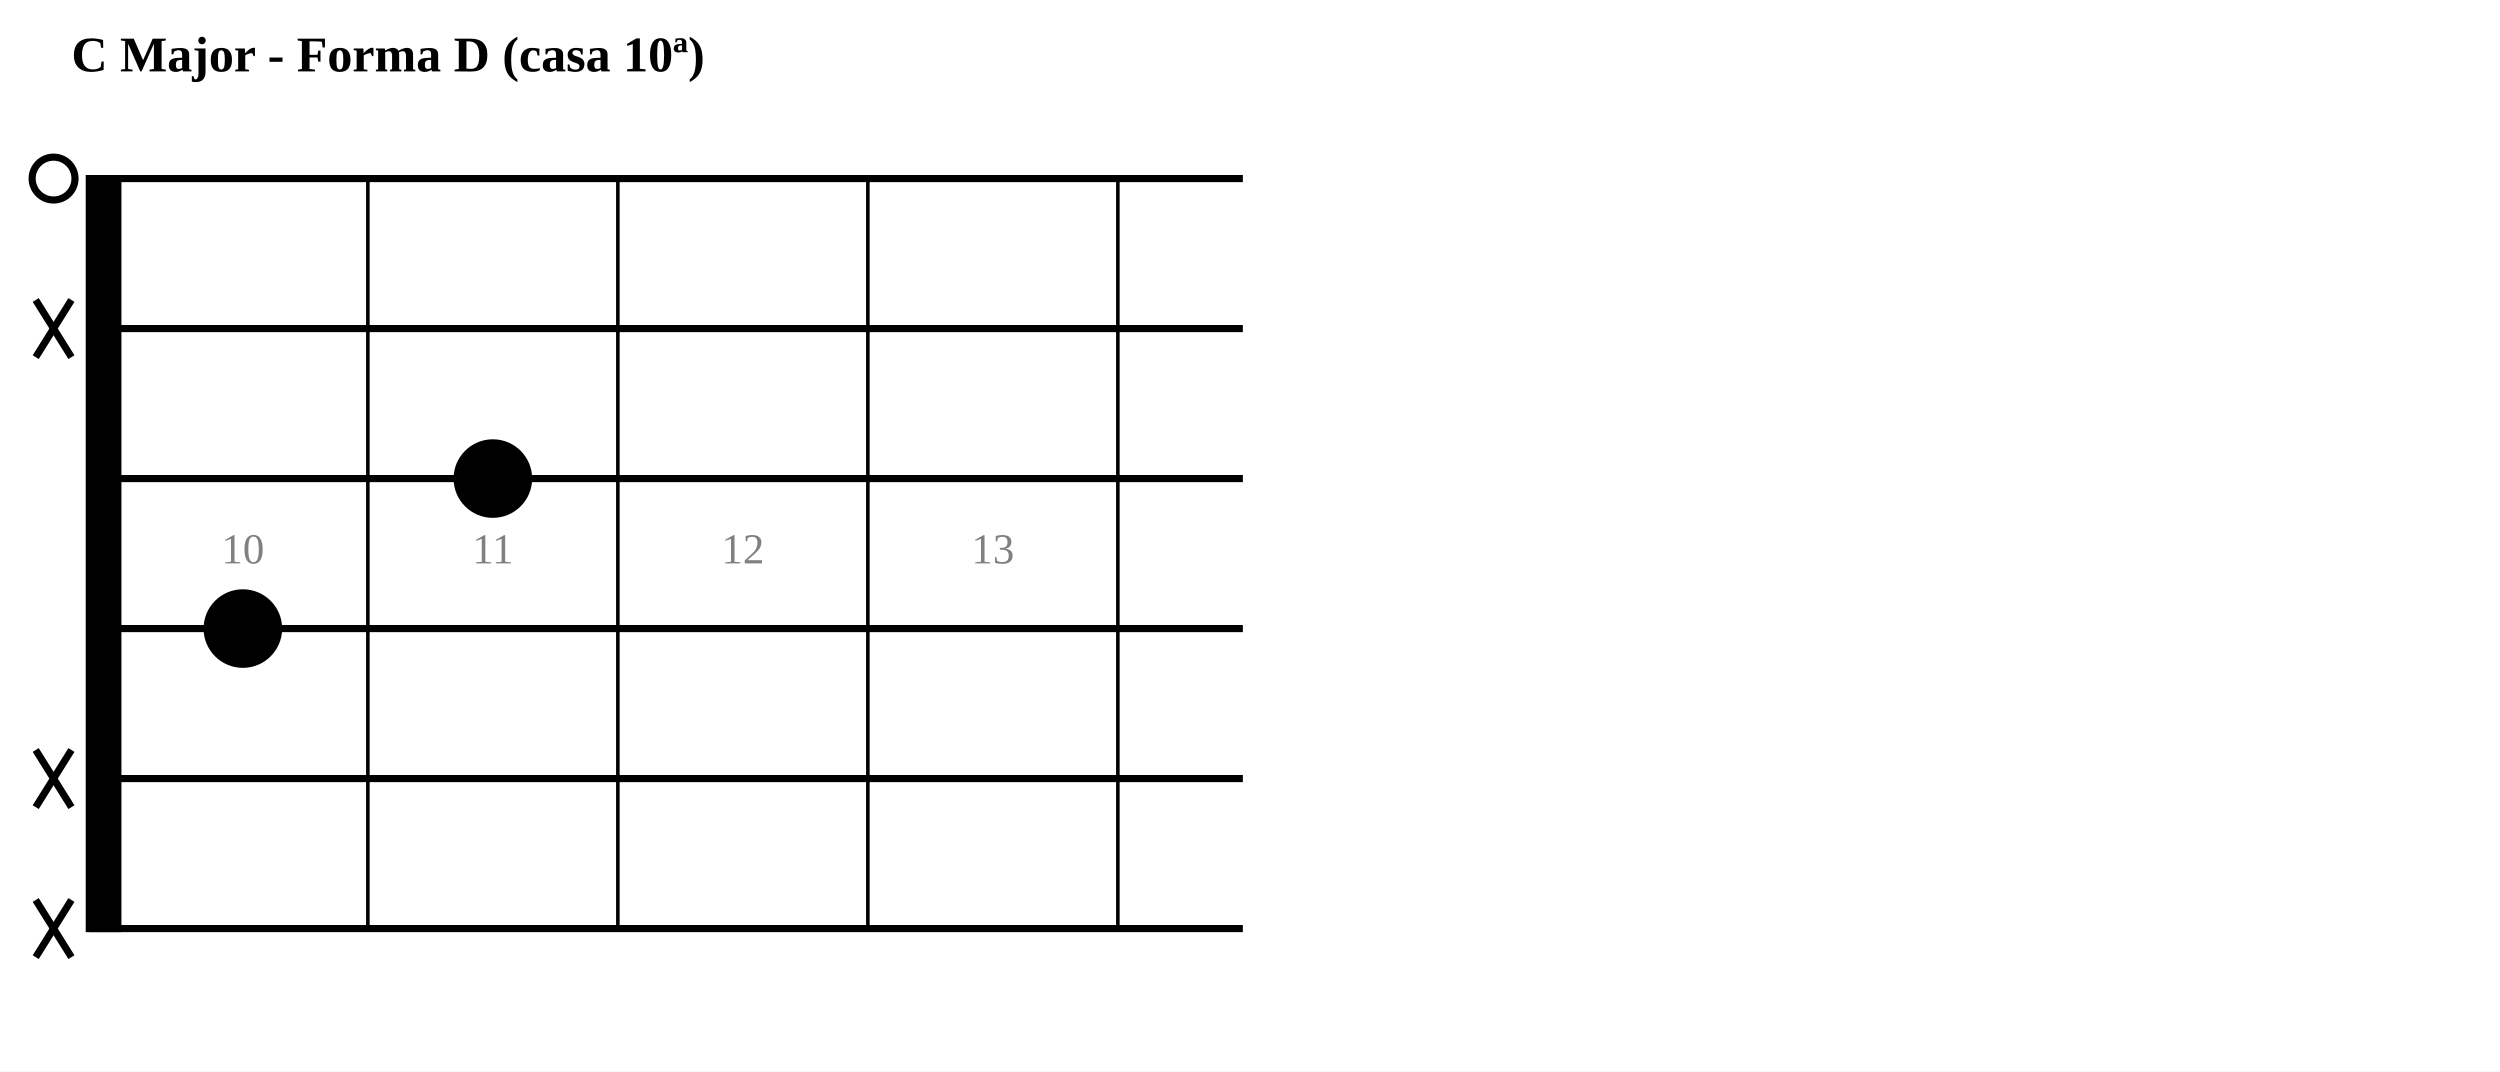
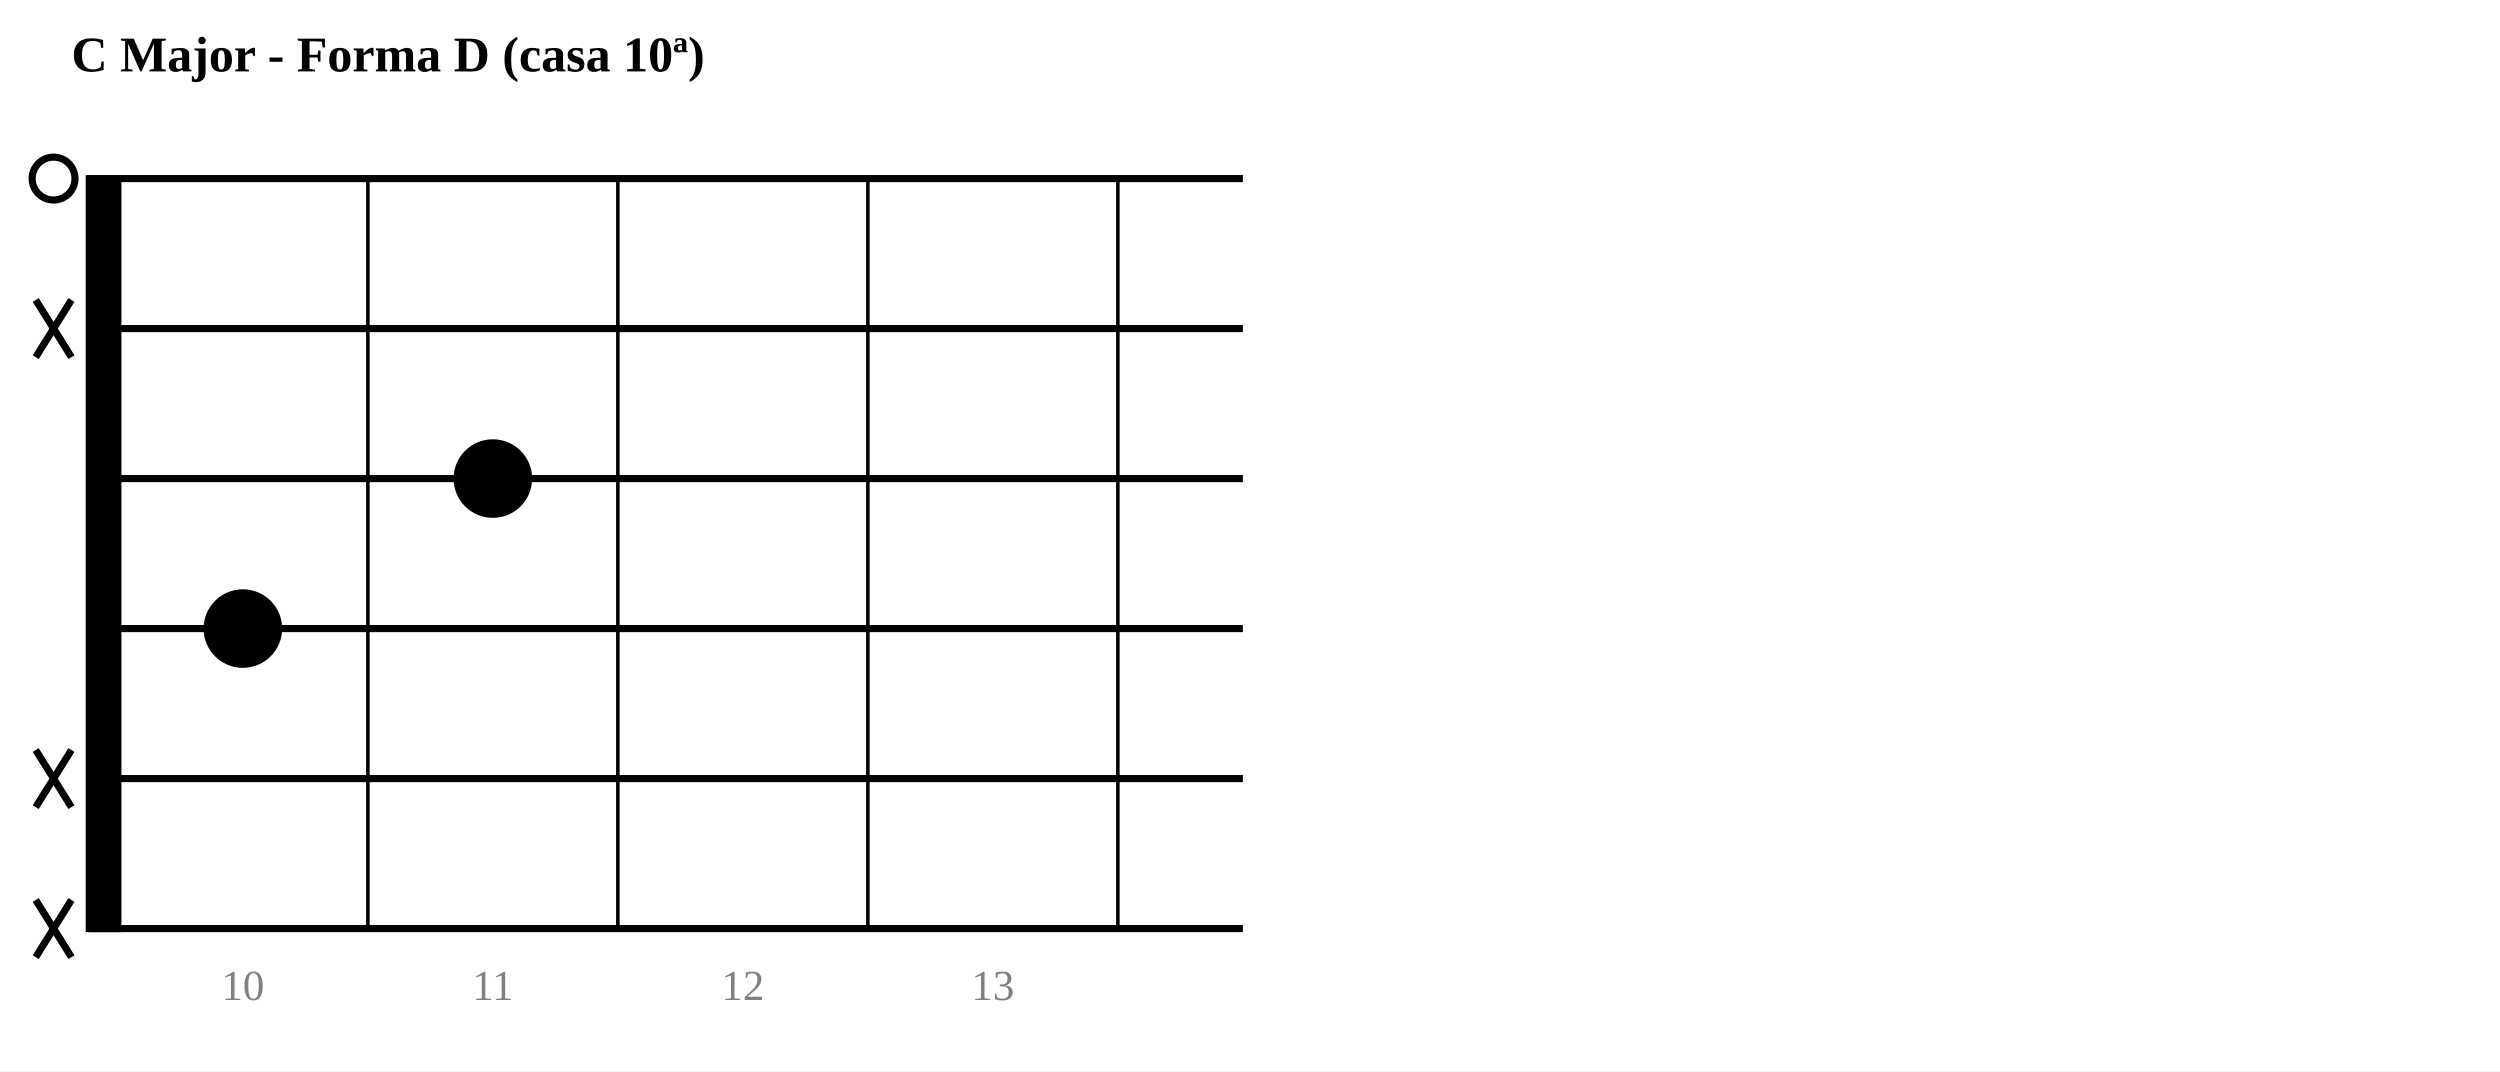
<svg xmlns="http://www.w3.org/2000/svg" width="700" height="300">
  <rect width="700" height="300" fill="white" />
  <text x="20" y="20" text-anchor="start" font-size="14" font-weight="bold">C Major - Forma D (casa 10ª)</text>
  <rect x="25" y="50" width="8" height="210.0" fill="black" stroke="black" stroke-width="2" />
  <line x1="25" y1="50.0" x2="348.0" y2="50.0" stroke="black" stroke-width="2" />
  <line x1="25" y1="92.0" x2="348.0" y2="92.0" stroke="black" stroke-width="2" />
  <line x1="25" y1="134.0" x2="348.0" y2="134.0" stroke="black" stroke-width="2" />
  <line x1="25" y1="176.0" x2="348.0" y2="176.0" stroke="black" stroke-width="2" />
  <line x1="25" y1="218.0" x2="348.0" y2="218.0" stroke="black" stroke-width="2" />
  <line x1="25" y1="260.0" x2="348.0" y2="260.0" stroke="black" stroke-width="2" />
  <line x1="103" y1="50" x2="103" y2="260.0" stroke="black" stroke-width="1" />
  <line x1="173" y1="50" x2="173" y2="260.0" stroke="black" stroke-width="1" />
  <line x1="243" y1="50" x2="243" y2="260.0" stroke="black" stroke-width="1" />
  <line x1="313" y1="50" x2="313" y2="260.0" stroke="black" stroke-width="1" />
-   <text x="68.0" y="155.0" text-anchor="middle" font-size="12" fill="gray" dominant-baseline="middle">10</text>
-   <text x="138.0" y="155.0" text-anchor="middle" font-size="12" fill="gray" dominant-baseline="middle">11</text>
-   <text x="208.0" y="155.0" text-anchor="middle" font-size="12" fill="gray" dominant-baseline="middle">12</text>
-   <text x="278.0" y="155.0" text-anchor="middle" font-size="12" fill="gray" dominant-baseline="middle">13</text>
+   <text x="68.0" y="280.0" text-anchor="middle" font-size="12" fill="gray">10</text>
+   <text x="138.0" y="280.0" text-anchor="middle" font-size="12" fill="gray">11</text>
+   <text x="208.0" y="280.0" text-anchor="middle" font-size="12" fill="gray">12</text>
+   <text x="278.0" y="280.0" text-anchor="middle" font-size="12" fill="gray">13</text>
  <circle cx="15" cy="50.0" r="6" fill="none" stroke="black" stroke-width="2" />
  <line x1="10" y1="84.0" x2="20" y2="100.0" stroke="black" stroke-width="2" />
  <line x1="20" y1="84.0" x2="10" y2="100.0" stroke="black" stroke-width="2" />
  <circle cx="138.0" cy="134.0" r="10" fill="black" stroke="black" stroke-width="2" />
  <circle cx="68.0" cy="176.0" r="10" fill="black" stroke="black" stroke-width="2" />
  <line x1="10" y1="210.0" x2="20" y2="226.0" stroke="black" stroke-width="2" />
  <line x1="20" y1="210.0" x2="10" y2="226.0" stroke="black" stroke-width="2" />
  <line x1="10" y1="252.0" x2="20" y2="268.0" stroke="black" stroke-width="2" />
  <line x1="20" y1="252.0" x2="10" y2="268.0" stroke="black" stroke-width="2" />
</svg>
